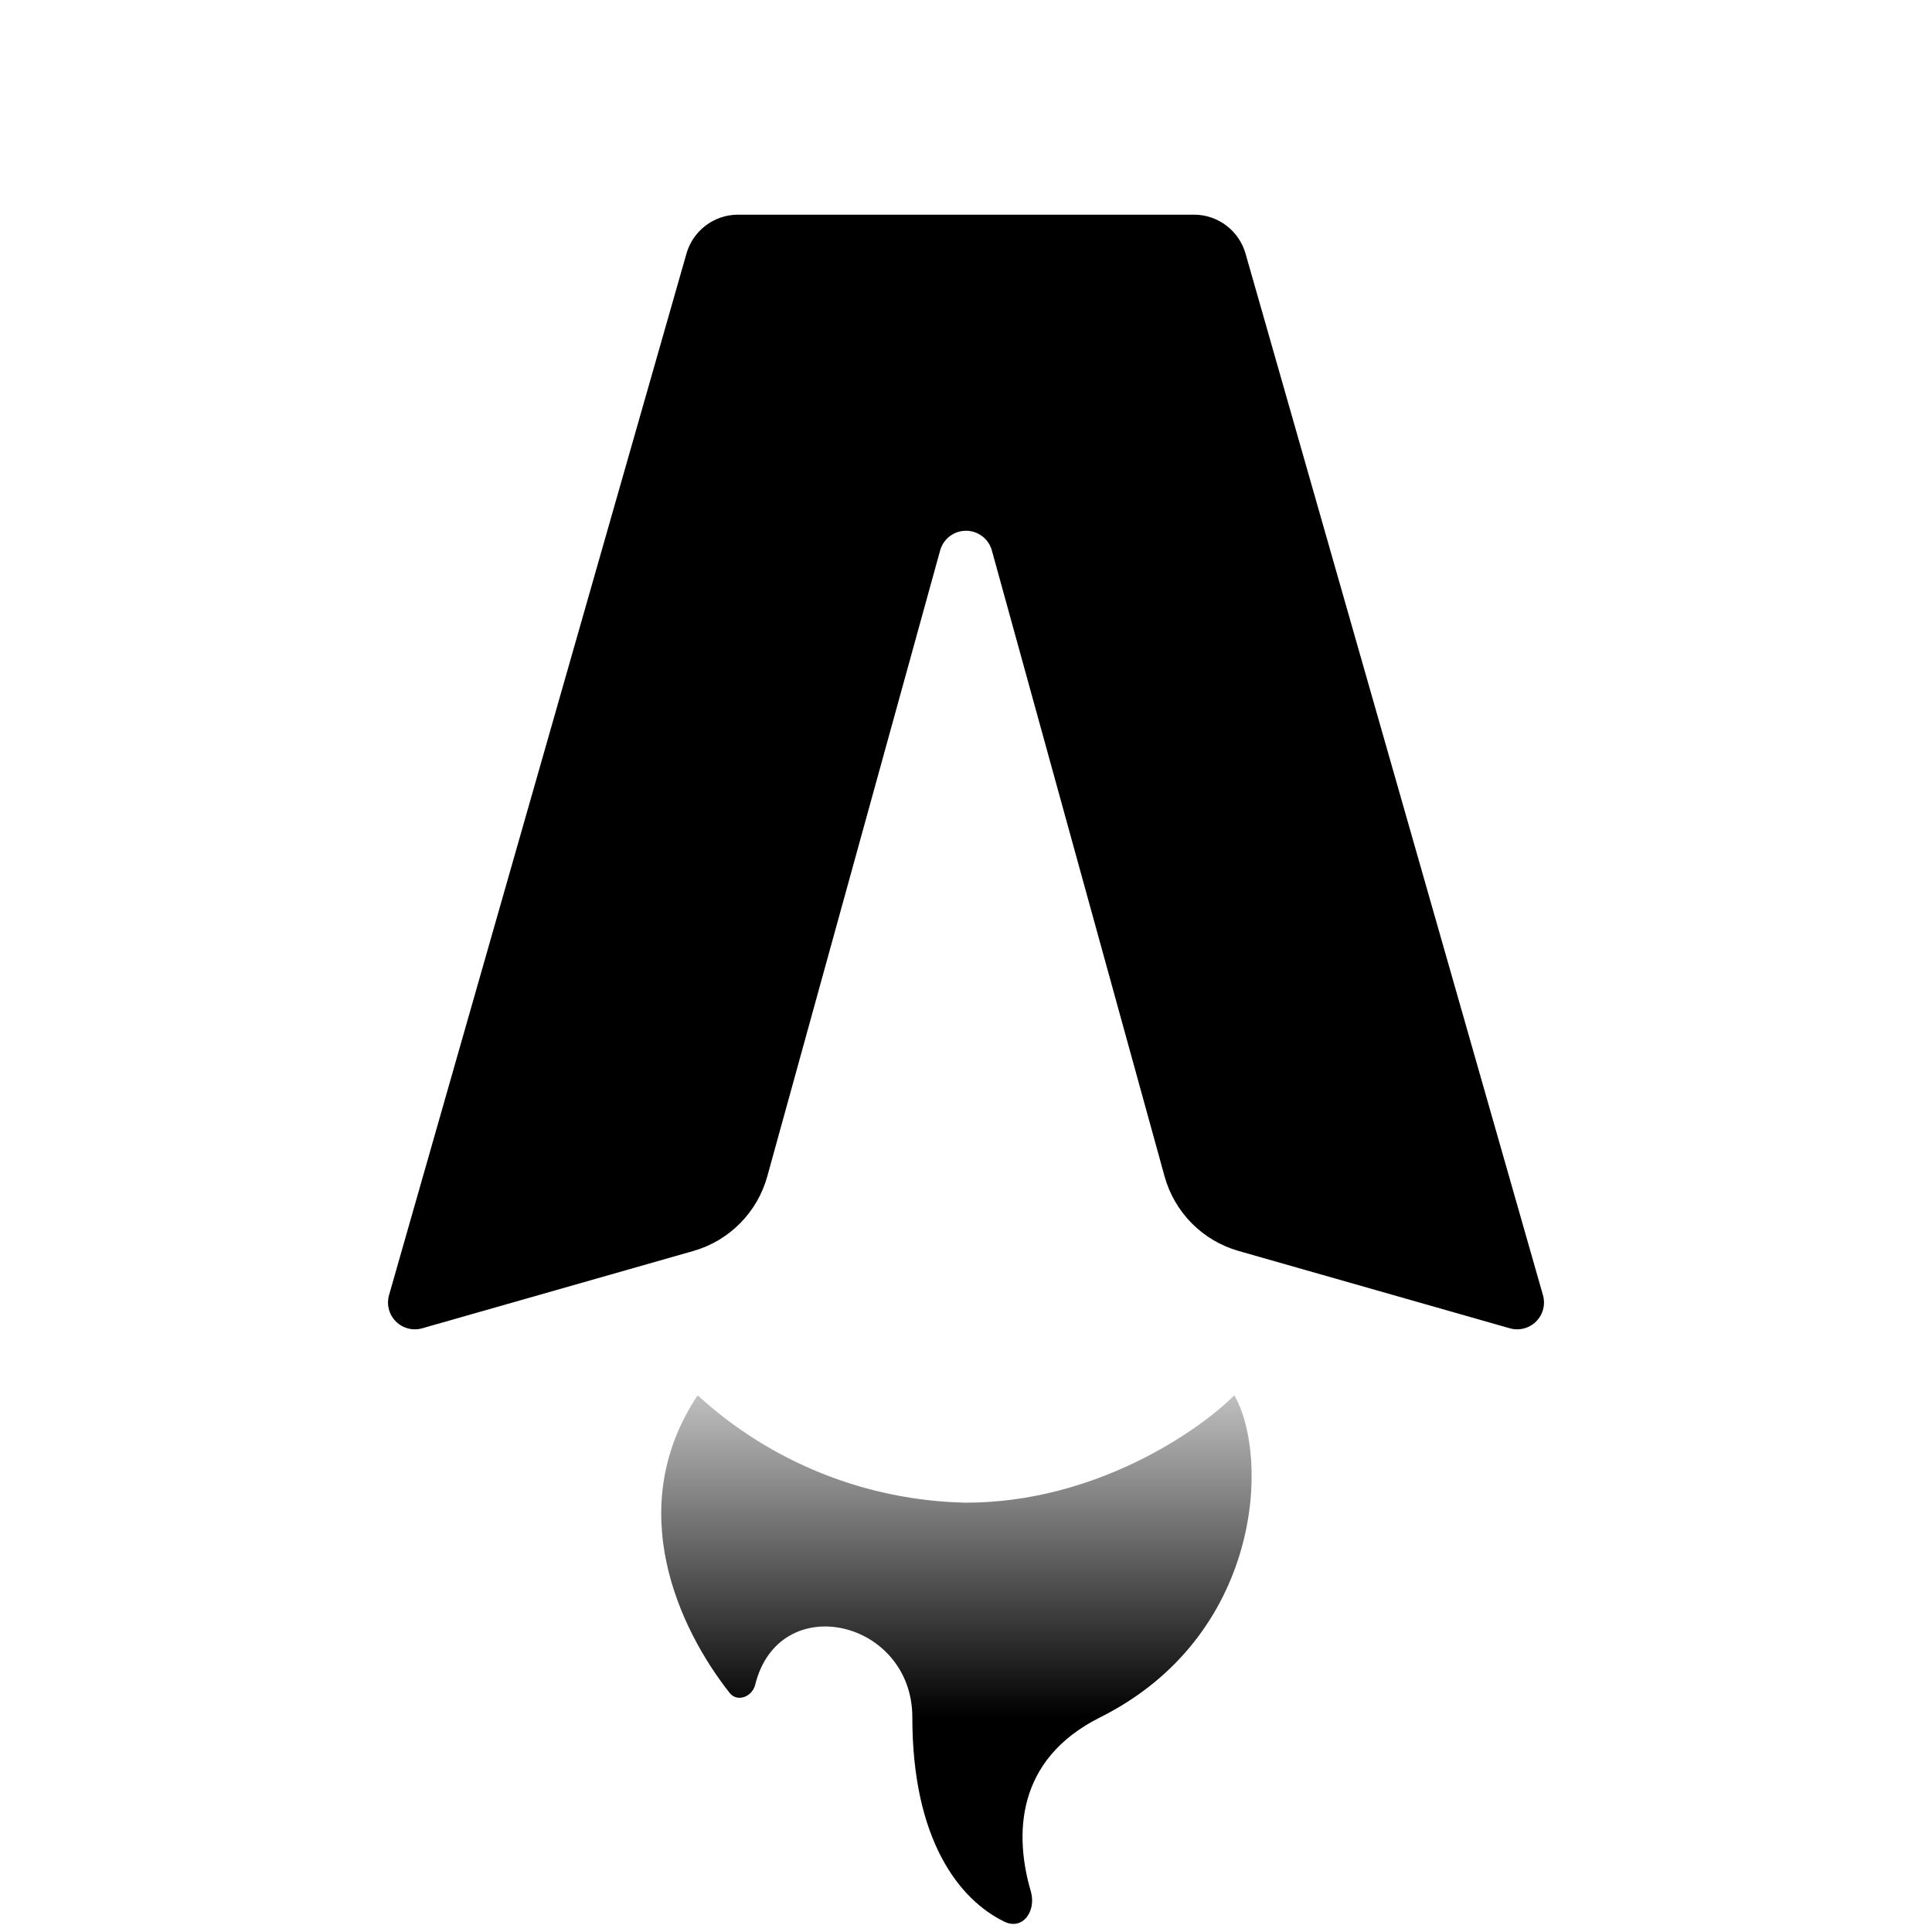
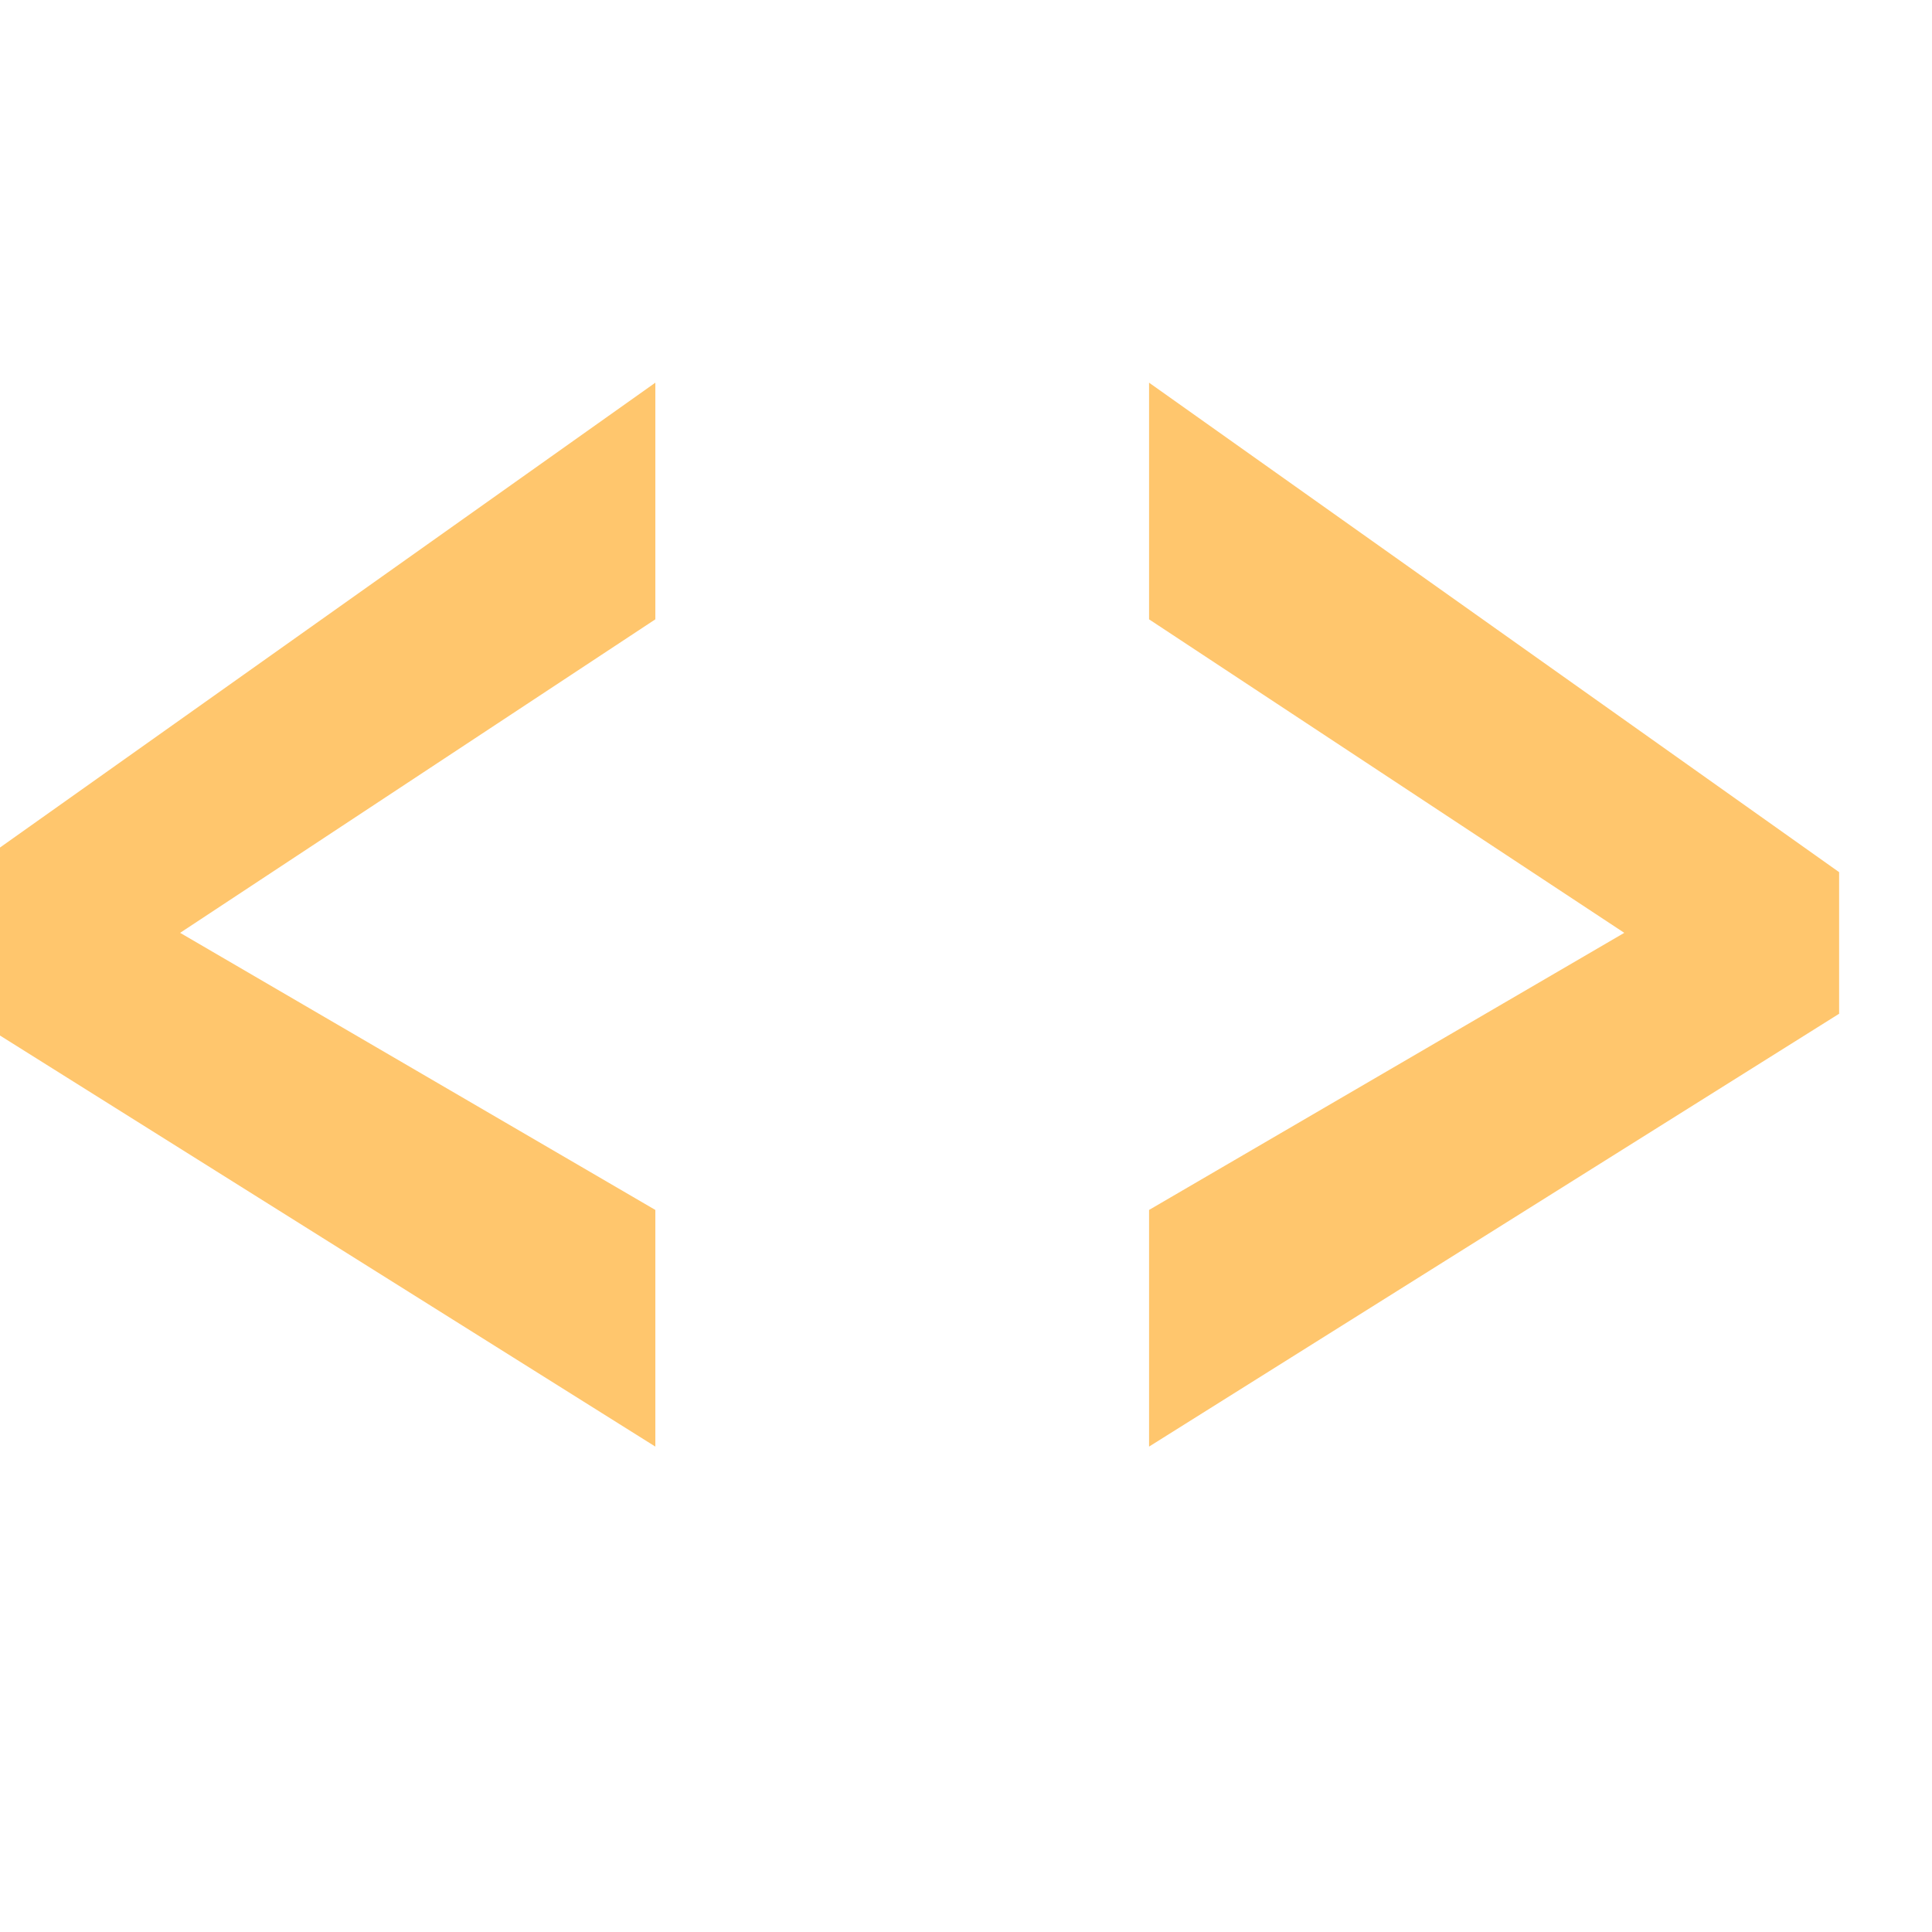
- <svg xmlns="http://www.w3.org/2000/svg" fill="none" viewBox="0 0 36 36">
-   <path fill="#000" d="M22.25 4h-8.5a1 1 0 0 0-.96.73l-5.54 19.4a.5.5 0 0 0 .62.62l5.05-1.44a2 2 0 0 0 1.38-1.4l3.22-11.66a.5.5 0 0 1 .96 0l3.22 11.67a2 2 0 0 0 1.38 1.39l5.05 1.44a.5.5 0 0 0 .62-.62l-5.54-19.4a1 1 0 0 0-.96-.73Z" />
-   <path fill="url(#gradient)" d="M18 28a7.63 7.63 0 0 1-5-2c-1.4 2.1-.35 4.35.6 5.55.14.17.41.07.47-.15.44-1.8 2.93-1.22 2.93.6 0 2.28.87 3.4 1.72 3.81.34.16.59-.2.49-.56-.31-1.05-.29-2.46 1.29-3.25 3-1.5 3.17-4.83 2.5-6-.67.67-2.6 2-5 2Z" />
-   <defs>
-     <linearGradient id="gradient" x1="16" x2="16" y1="32" y2="24" gradientUnits="userSpaceOnUse">
-       <stop stop-color="#000" />
-       <stop offset="1" stop-color="#000" stop-opacity="0" />
-     </linearGradient>
-   </defs>
-   <style>
-     @media (prefers-color-scheme:dark){:root{filter:invert(100%)}}
-   </style>
+ <svg xmlns="http://www.w3.org/2000/svg" width="256" height="256" data-name="Layer 1">
+   <g id="Layer_1">
+     <text transform="matrix(0.754123 0 0 1.07205 215.924 158.959)" stroke="#000" font-weight="bold" xml:space="preserve" text-anchor="start" font-family="'Exo'" font-size="250" id="svg_1" y="55.275" x="-303.177" stroke-width="0" fill="#ffc66d">&lt; &gt;</text>
+   </g>
</svg>
